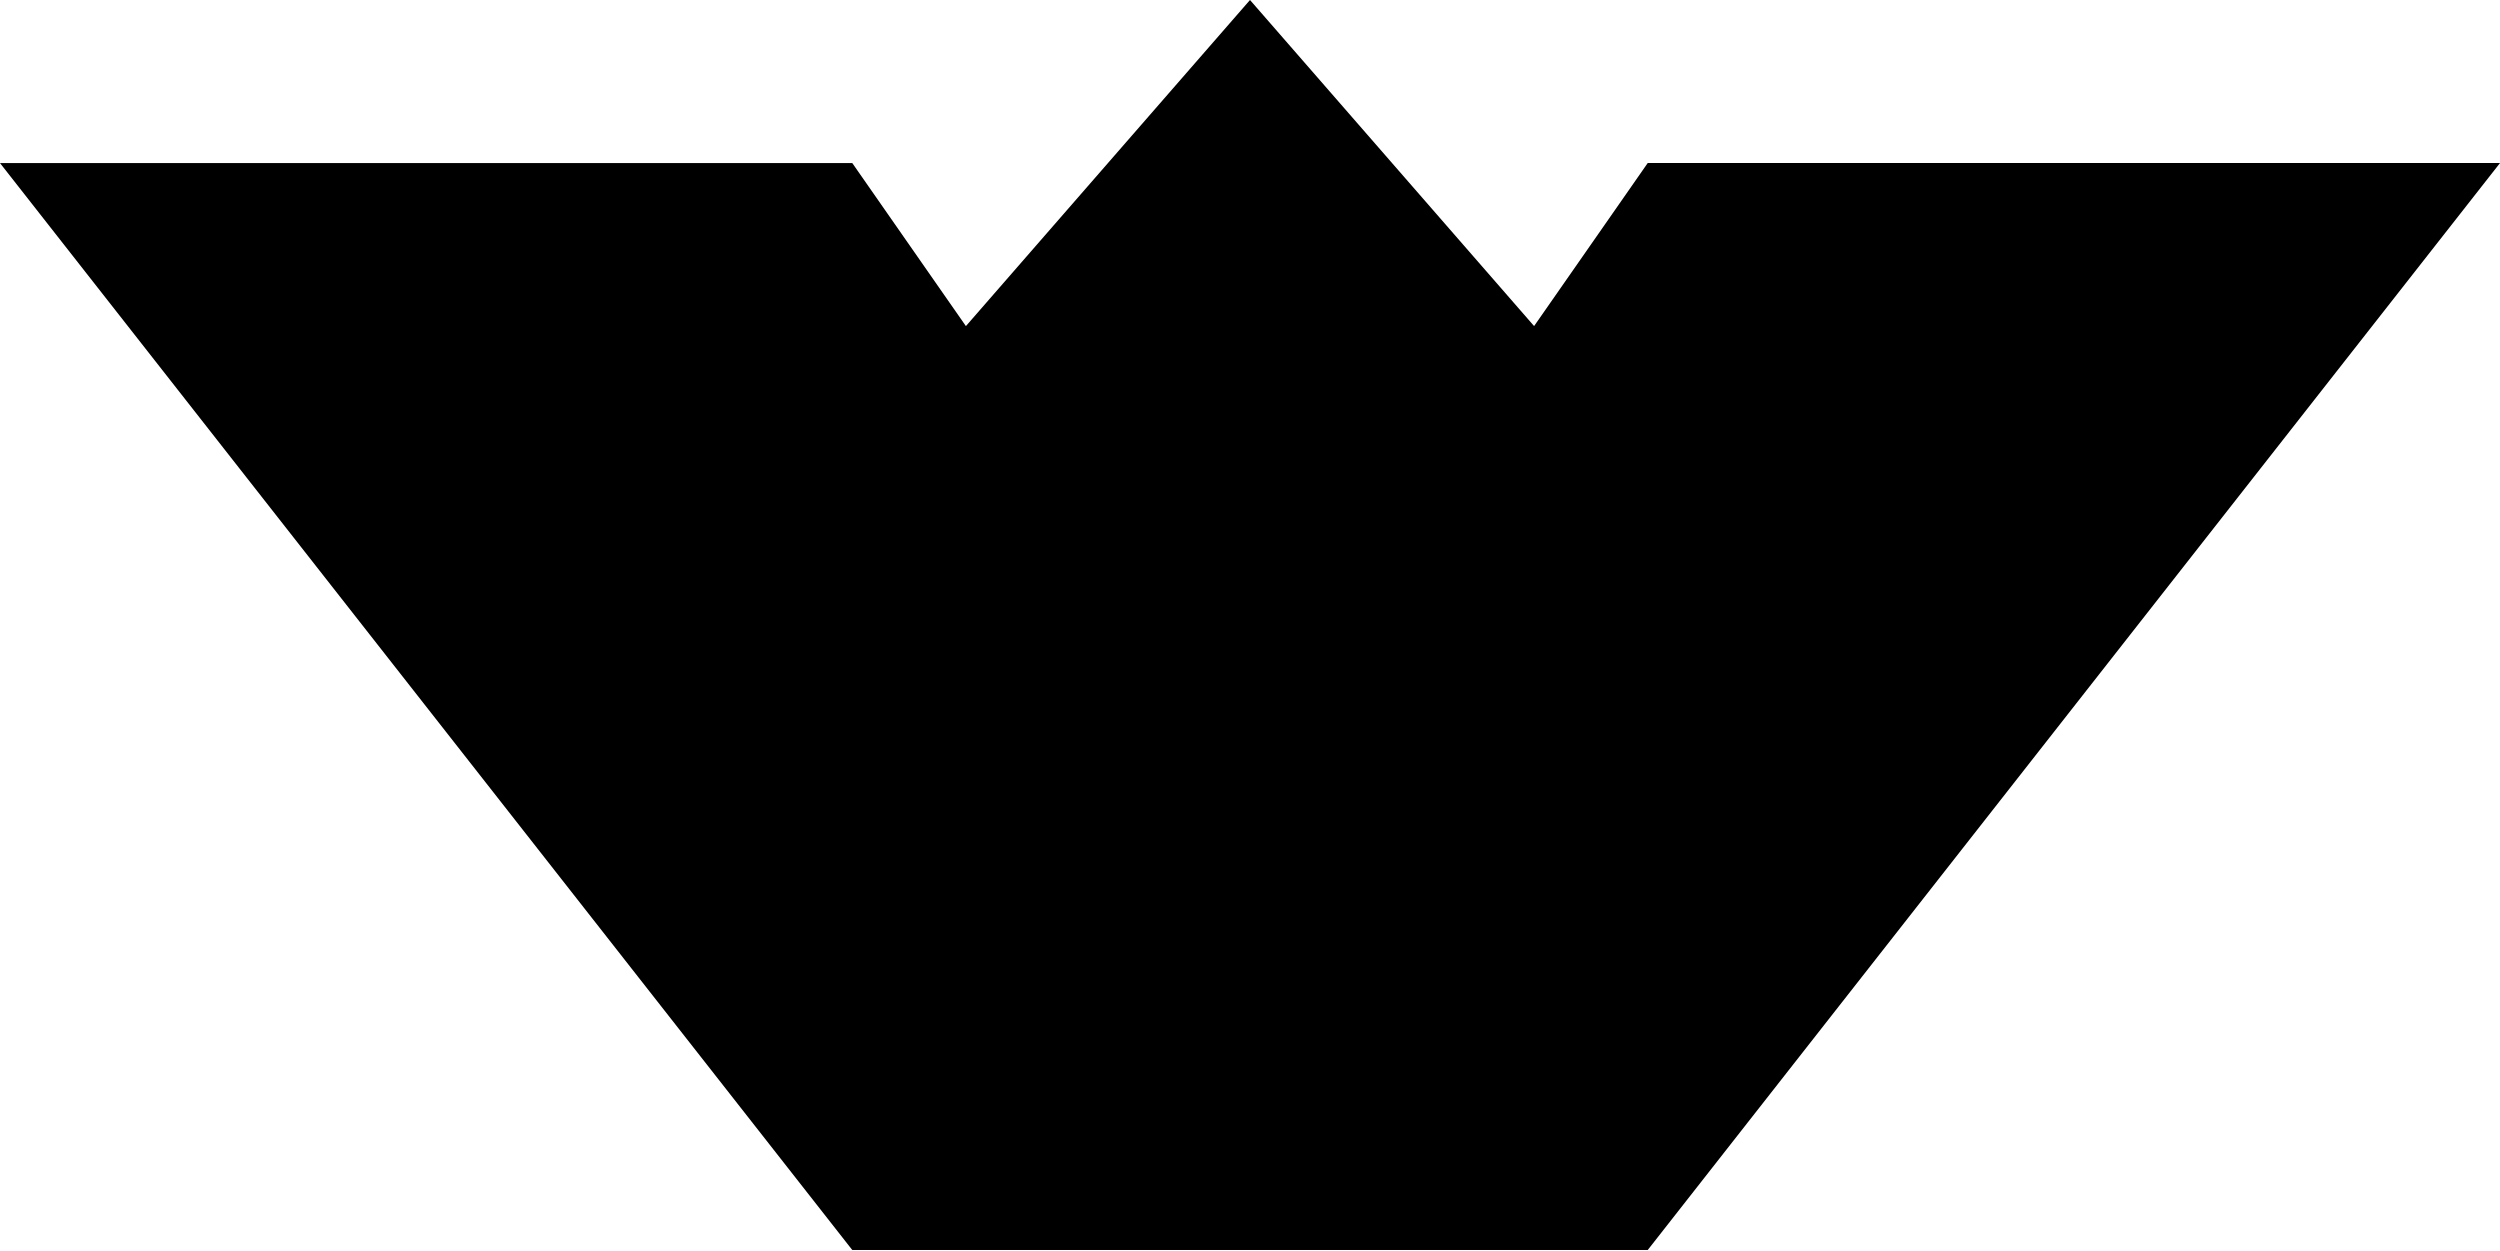
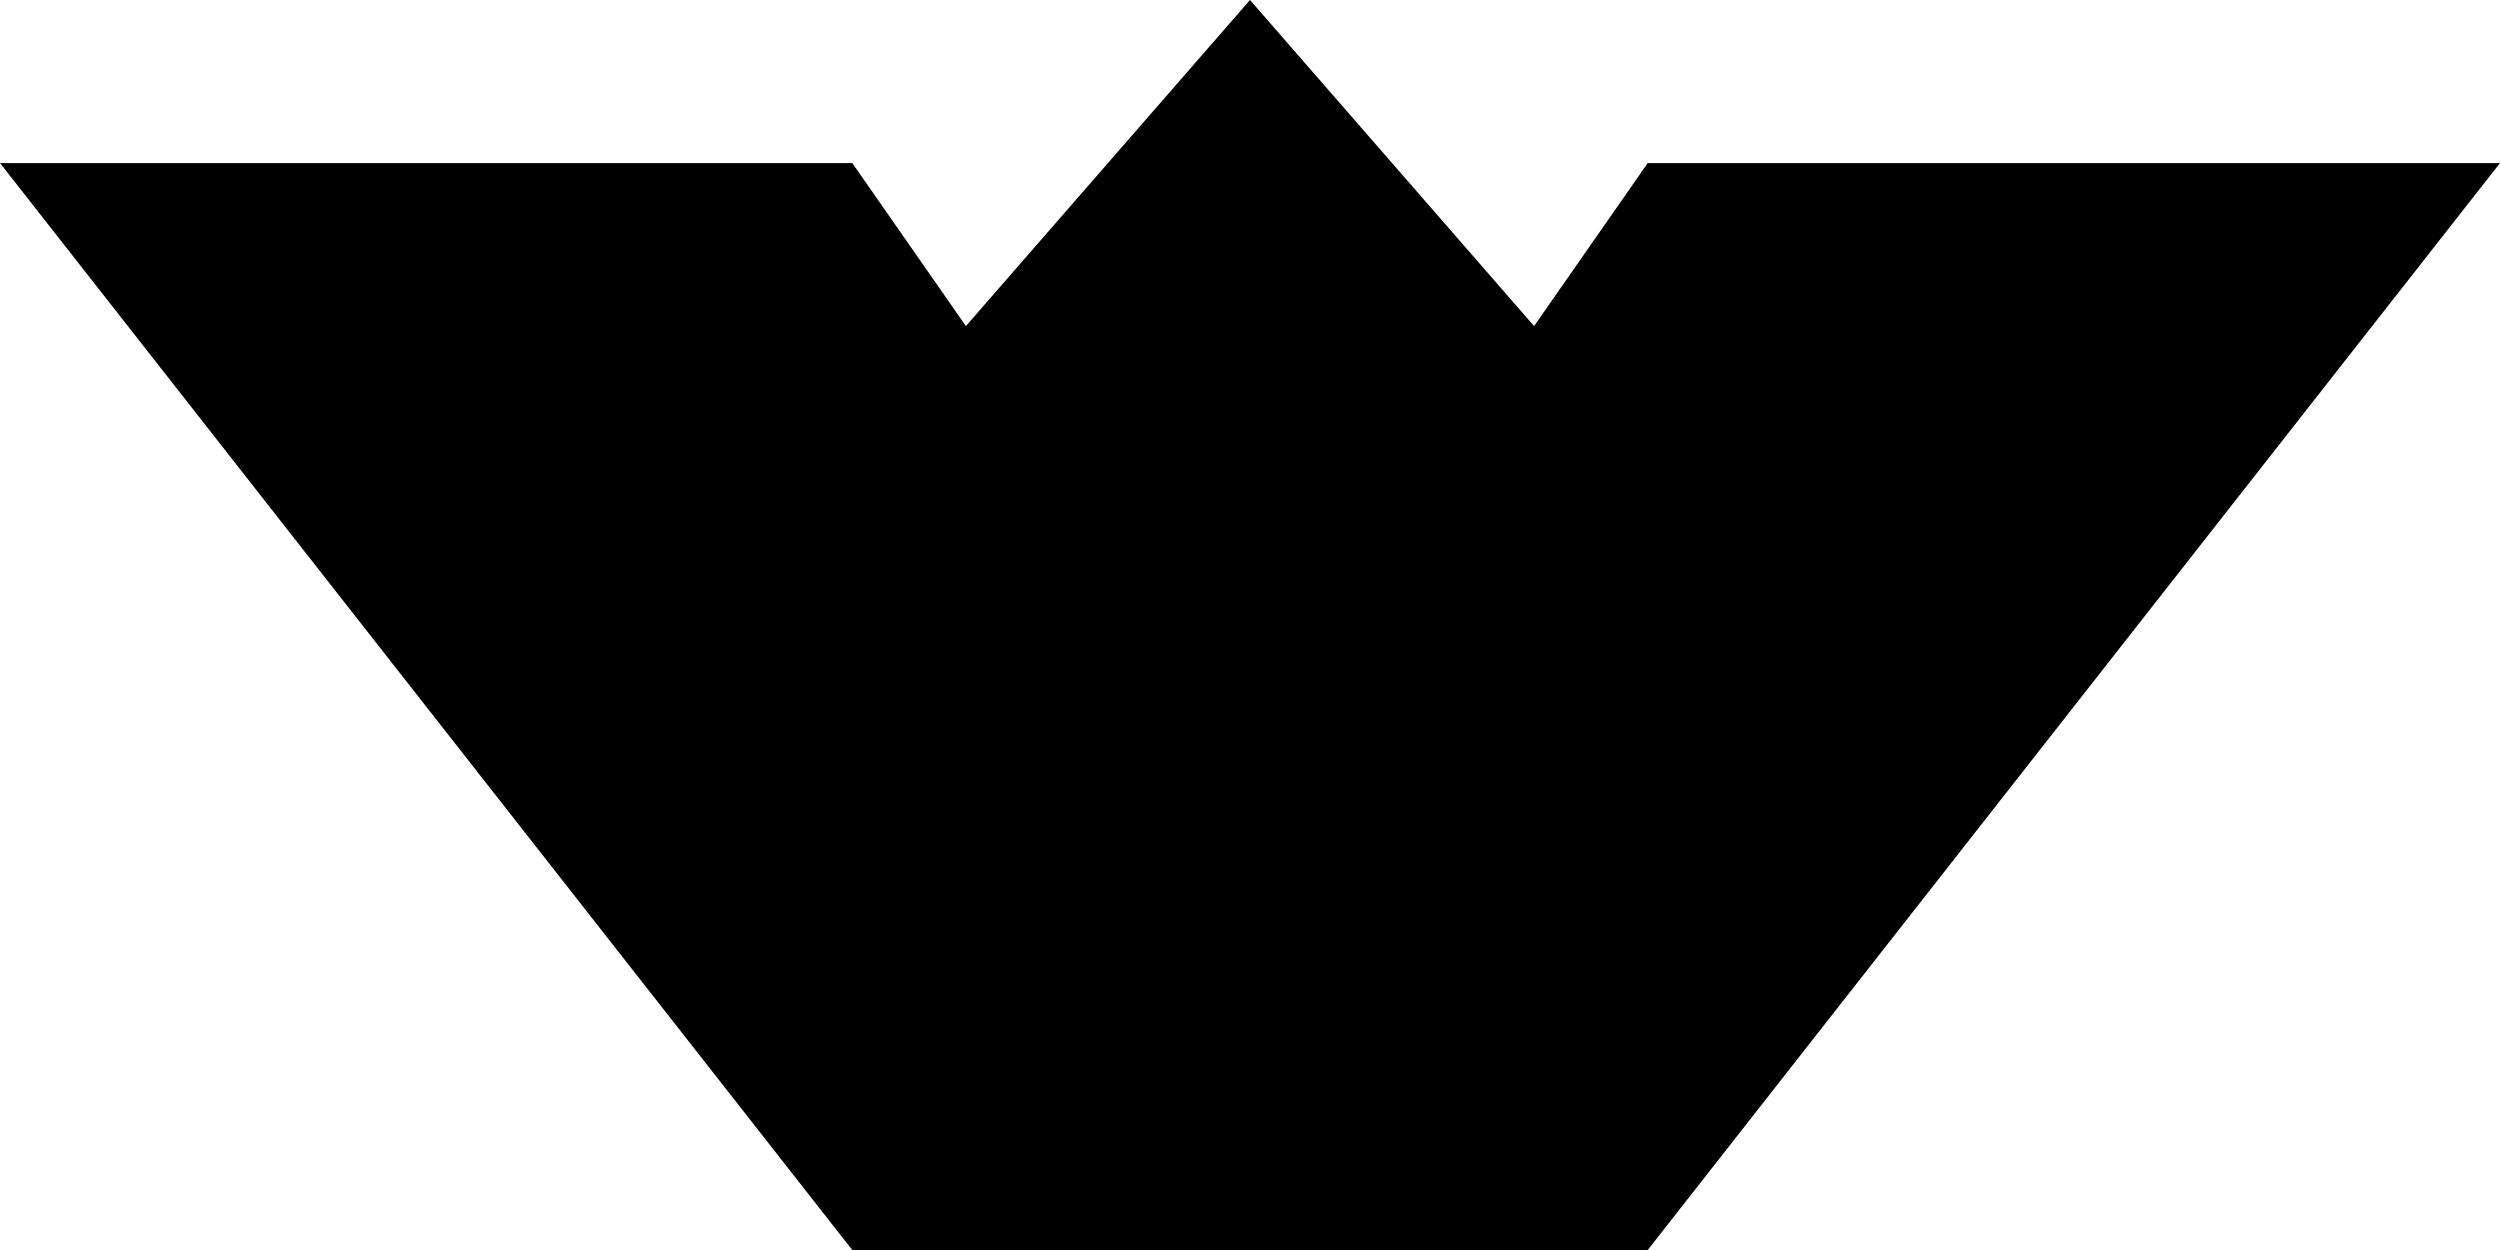
- <svg xmlns="http://www.w3.org/2000/svg" width="79.375mm" height="39.688mm" viewBox="0 0 79.375 39.688" version="1.1" id="svg8">
+ <svg xmlns="http://www.w3.org/2000/svg" width="158.75mm" height="79.375mm" viewBox="0 0 158.75 79.375" version="1.1" id="svg8">
  <defs id="defs2" />
-   <g id="layer-boat" transform="translate(57.6875,-128.6562)">
-     <path style="fill:#000000;stroke-width:0" d="m -30.628,133.833 3.608,5.177 L -18,128.656 l 9.02,10.353 3.608,-5.177 H 21.688 L -5.372,168.344 H -30.628 L -57.688,133.833" id="path-boat" />
+   <g id="layer-boat" transform="translate(97.375,-108.8125)">
+     <path style="fill:#000000;stroke-width:0" d="m -43.256,119.166 7.216,10.353 L -18,108.812 0.04,129.519 7.256,119.166 H 61.375 L 7.256,188.188 H -43.256 L -97.375,119.166" id="path-boat" />
  </g>
</svg>
